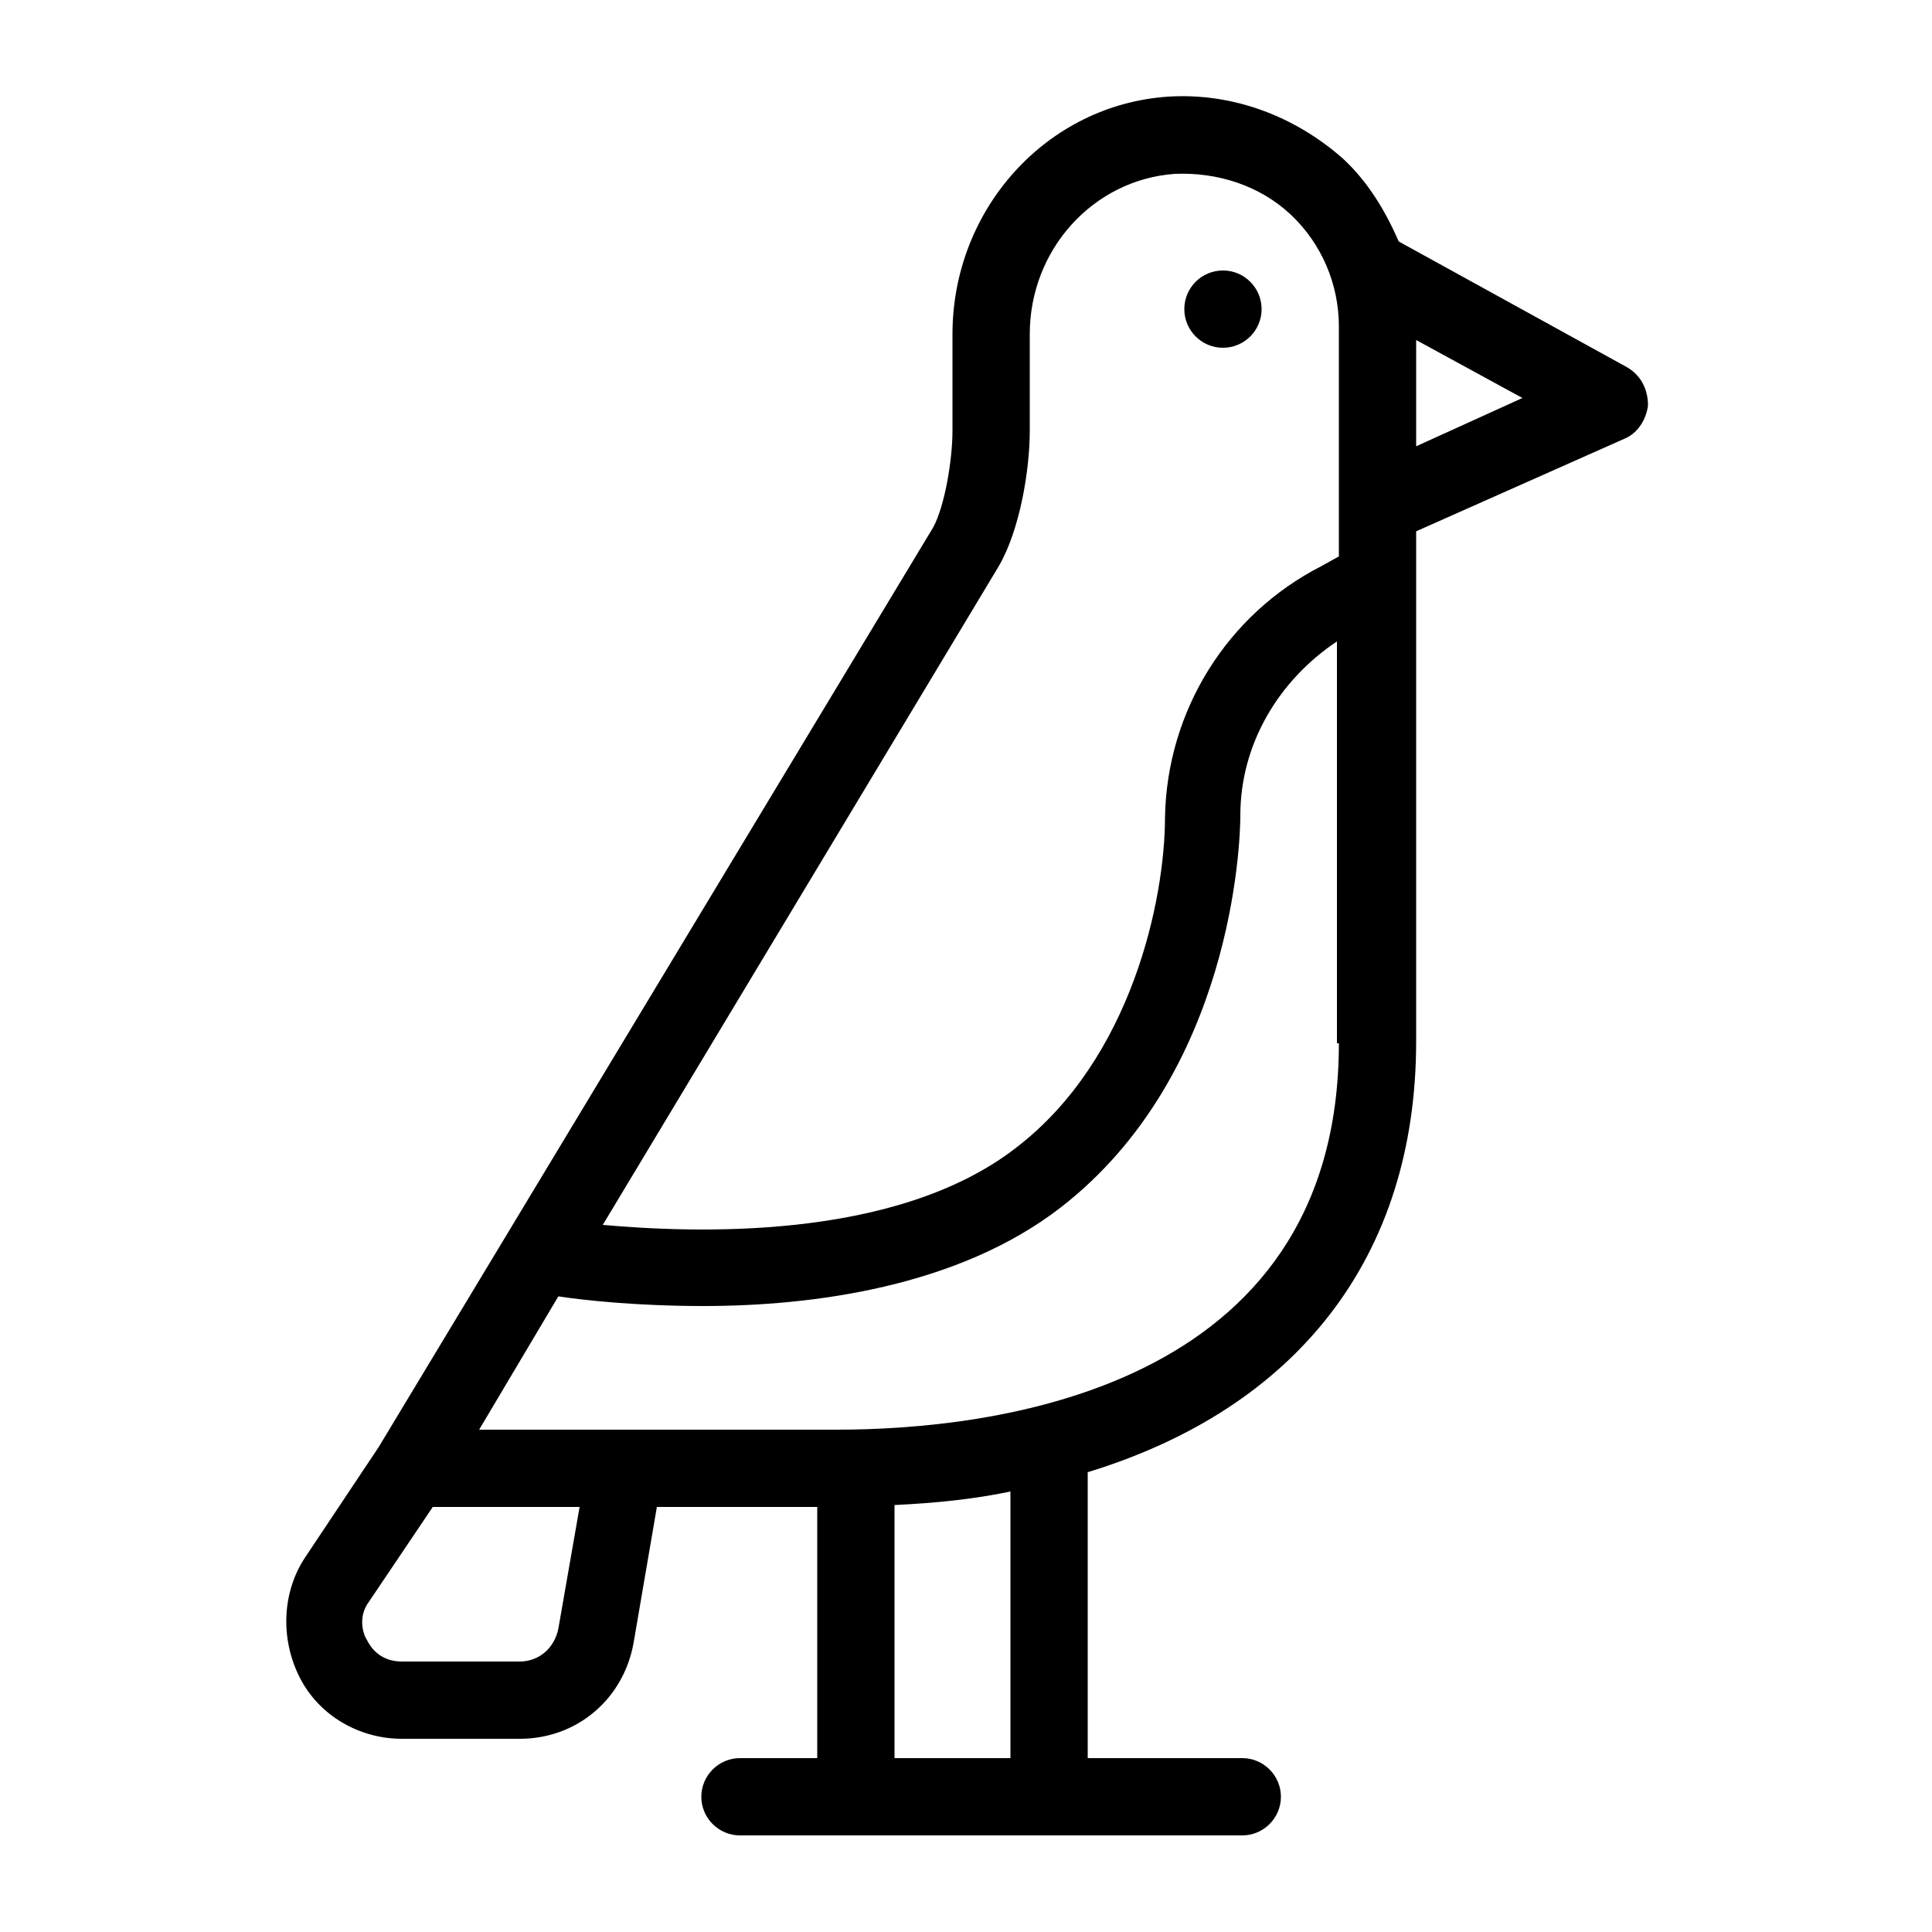
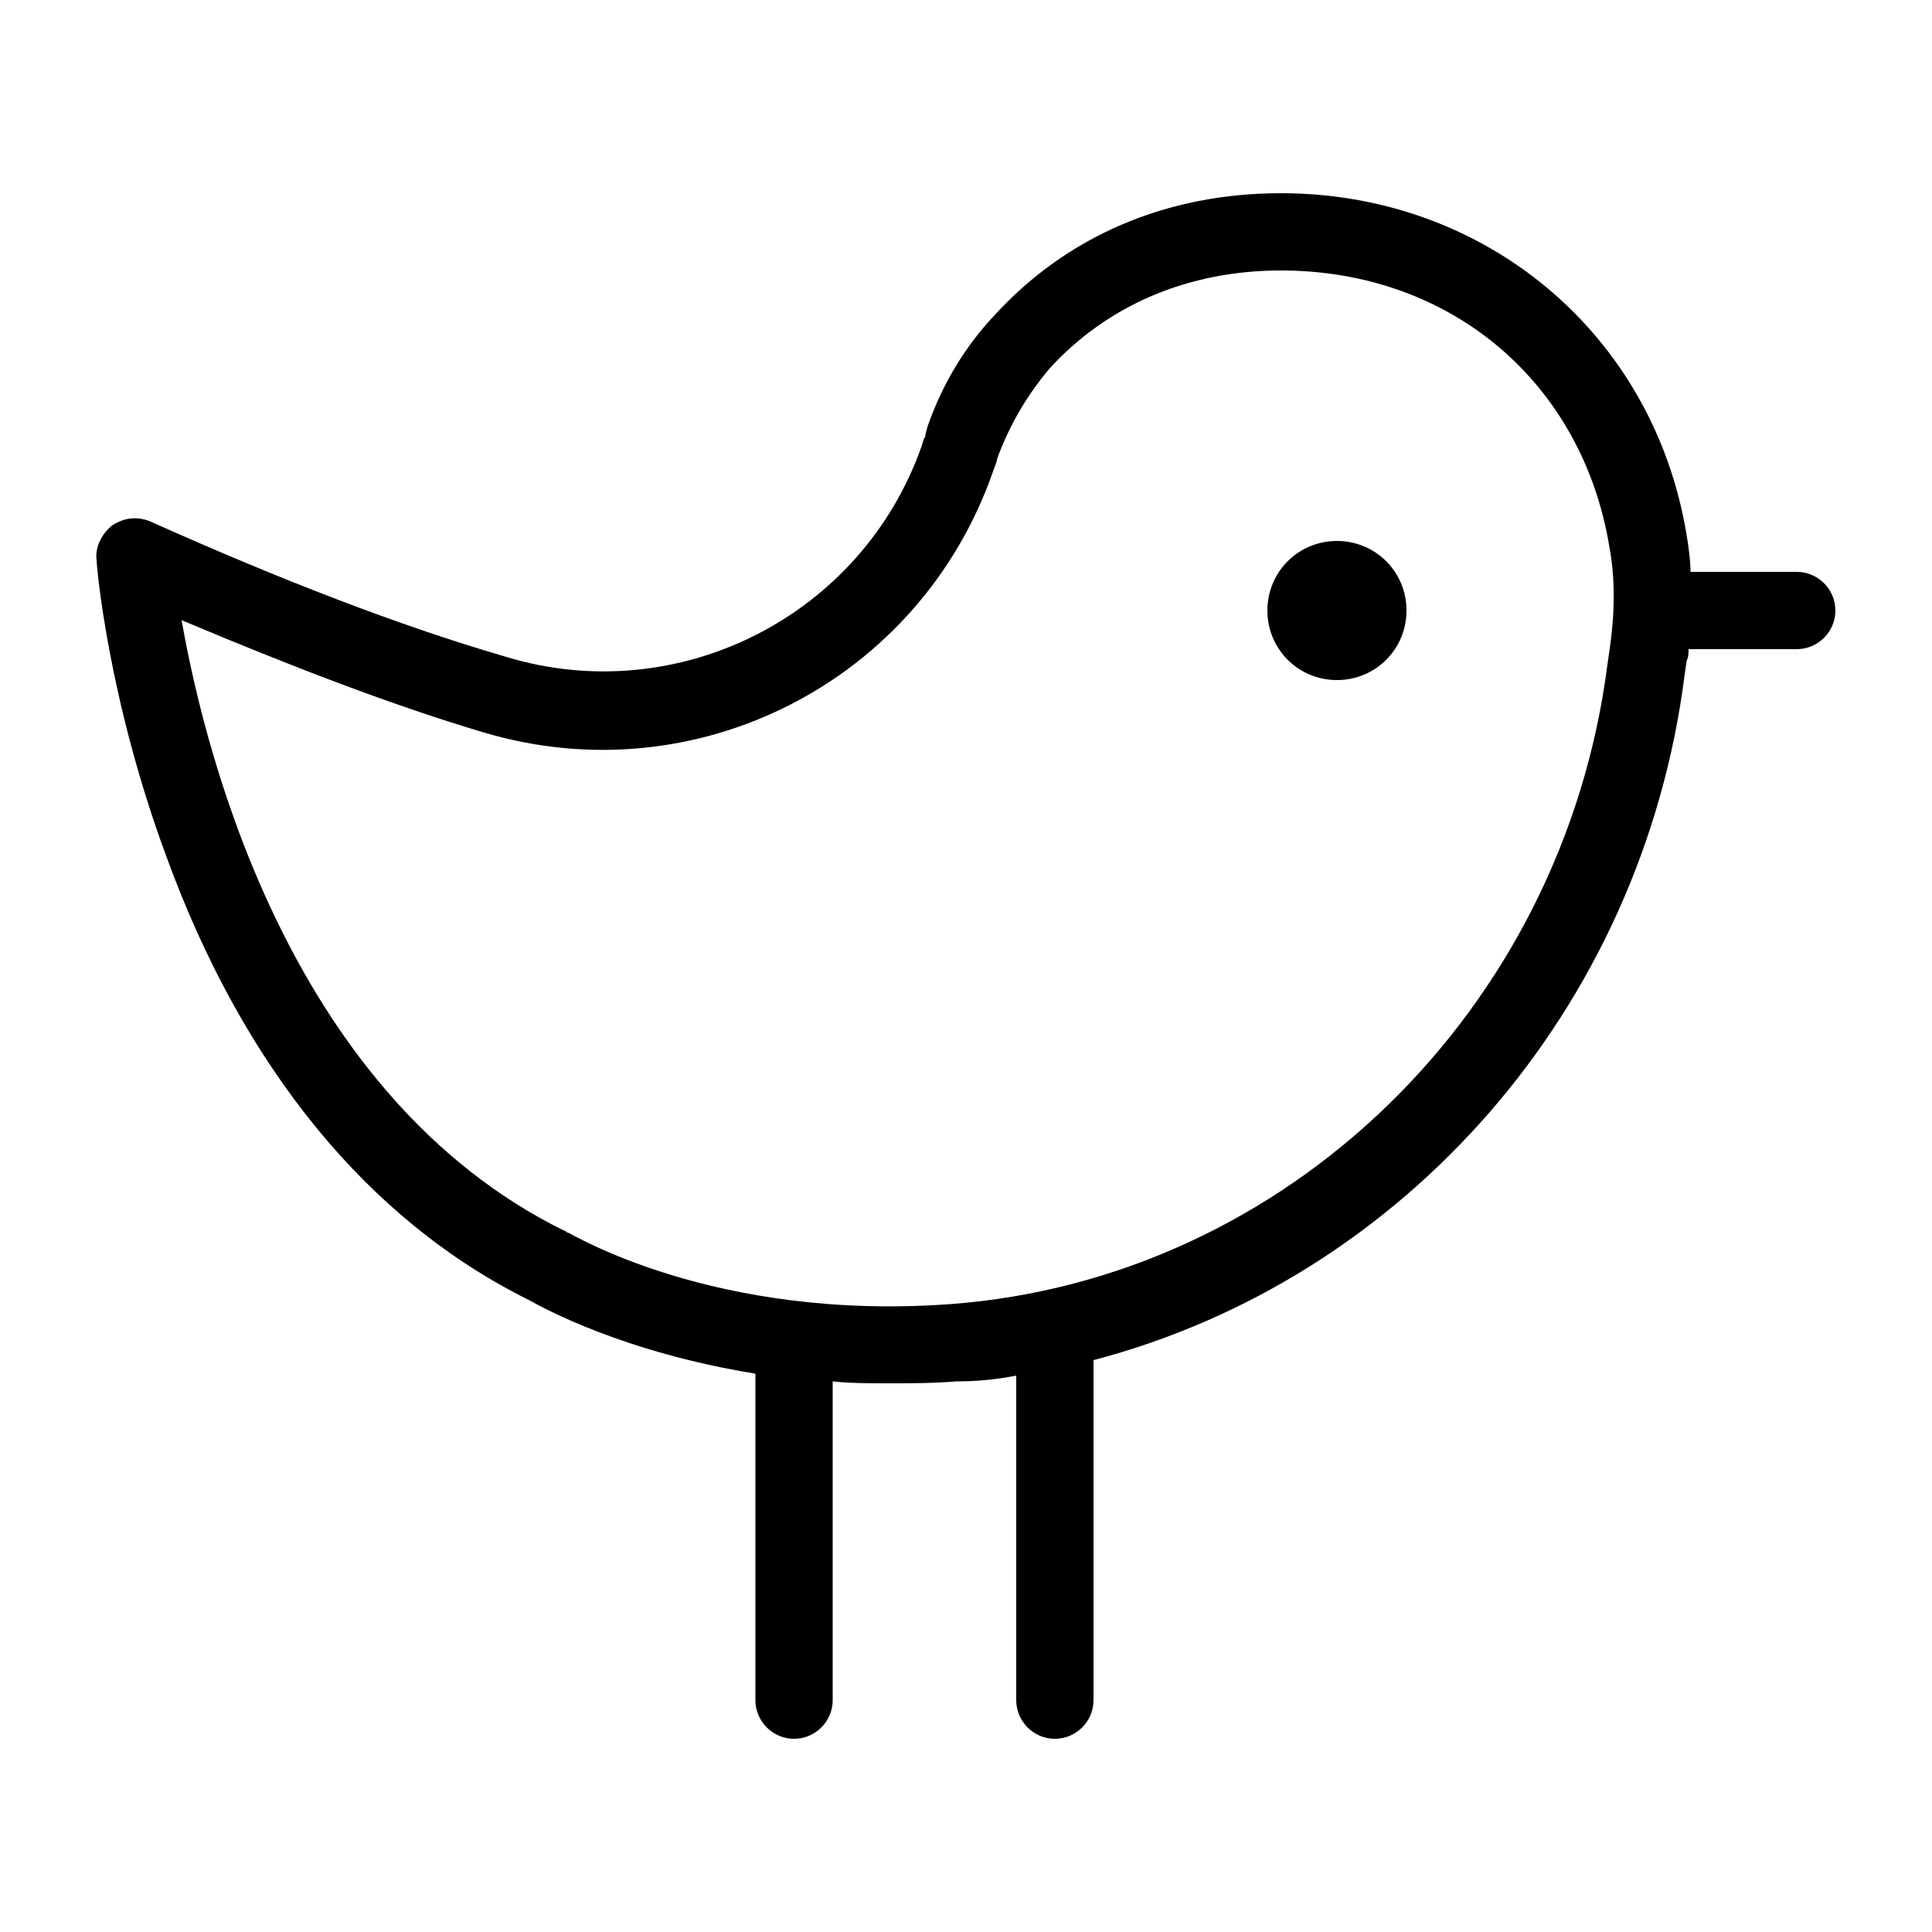
<svg xmlns="http://www.w3.org/2000/svg" version="1.1" id="Layer_1" x="0px" y="0px" viewBox="0 0 100 100" style="enable-background:new 0 0 100 100;" xml:space="preserve">
-   <g>
-     <circle cx="63.3" cy="16" r="2" />
-     <path d="M84.2,19l-11.8-6.5c-0.7-1.6-1.6-3.1-2.9-4.3C67,6,63.8,4.8,60.5,5c-6.3,0.4-11.2,5.8-11.2,12.3v5c0,1.5-0.4,3.9-1,5   L19.6,74.9l-3.8,5.7c-1.2,1.8-1.3,4.2-0.3,6.2c1,2,3.1,3.2,5.3,3.2h6.1c3,0,5.4-2.1,5.9-5l1.2-7h8.3v13h-4c-1.1,0-2,0.9-2,2   c0,1.1,0.9,2,2,2h26c1.1,0,2-0.9,2-2c0-1.1-0.9-2-2-2h-8V76.2c10.8-3.3,17-11.1,17-22.3V27.5l10.8-4.8c0.7-0.3,1.1-1,1.2-1.7   C85.3,20.1,84.9,19.4,84.2,19z M28.9,84.3c-0.2,1-1,1.7-2,1.7h-6.1c-1.1,0-1.6-0.7-1.8-1.1c-0.2-0.3-0.5-1.2,0.1-2l3.3-4.9h7.6   L28.9,84.3z M52.3,91h-6V77.9c2.1-0.1,4.1-0.3,6-0.7V91z M69.3,54c0,18.1-18.2,20-26,20H24.8l4.1-6.9c1.3,0.2,4.1,0.5,7.5,0.5   c5.7,0,13.2-1,18.5-5.1c8.9-6.9,9.3-18.9,9.3-20.3c0-3.7,2-7,5-9V54z M69.3,28.8l-0.9,0.5c-4.9,2.5-8,7.5-8.1,13   c0,4.2-1.7,12.5-7.7,17.1c-6.3,4.9-16.9,4.4-21.4,4l20.5-34.1c1.1-1.9,1.6-5,1.6-7v-5c0-4.4,3.3-8,7.5-8.3c2.2-0.1,4.4,0.6,6,2.1   c1.6,1.5,2.5,3.6,2.5,5.8V28.8z M73.3,23.1v-5.5l5.5,3L73.3,23.1z" />
-   </g>
+   <path d="M72.8,31.6c0,2-1.6,3.6-3.6,3.6c-2,0-3.6-1.6-3.6-3.6c0-2,1.6-3.6,3.6-3.6C71.2,28,72.8,29.6,72.8,31.6z M95,31.6  c0,1.1-0.9,2-2,2h-5.6c0,0.2,0,0.4-0.1,0.6l-0.1,0.7C85,52.3,72.6,66.2,56.6,70.4V88c0,1.1-0.9,2-2,2s-2-0.9-2-2V71.2  c-1,0.2-2,0.3-3.1,0.3c-1.2,0.1-2.4,0.1-3.5,0.1c-1,0-2,0-2.9-0.1V88c0,1.1-0.9,2-2,2s-2-0.9-2-2V71.1c-6.8-1.1-11-3.4-11.7-3.8  c-8.3-4.1-14.8-12-18.8-23C5.6,36.2,5,29.3,5,29c-0.1-0.7,0.3-1.4,0.8-1.8c0.6-0.4,1.3-0.5,2-0.2c6.7,3,12.9,5.4,18.4,7  c8.9,2.7,18.4-2.1,21.5-10.9c0.1-0.3,0.1-0.4,0.2-0.5c0,0,0-0.1,0-0.1l0.1-0.4c0.8-2.3,2-4.2,3.4-5.7c3.8-4.2,9-6.4,14.9-6.4  c10.6,0,19.3,7.3,21,17.7c0.1,0.6,0.2,1.3,0.2,1.9H93C94.1,29.6,95,30.5,95,31.6z M83.3,28.3L83.3,28.3c-1.4-8.5-8.2-14.3-17-14.3  c-4.8,0-9,1.8-12,5.1c-1,1.2-1.9,2.6-2.6,4.4l-0.1,0.3c0,0.1-0.1,0.3-0.2,0.6C47.6,35.3,36,41.2,25,37.9c-4.7-1.4-9.9-3.4-15.6-5.8  c1.3,7.4,5.8,24.7,19.8,31.6c0.1,0,0.1,0.1,0.2,0.1c0.1,0,7.5,4.6,19.8,3.7c17.4-1.3,31.7-15.2,34-33.1l0.1-0.7  C83.6,31.7,83.6,29.9,83.3,28.3z" />
</svg>
